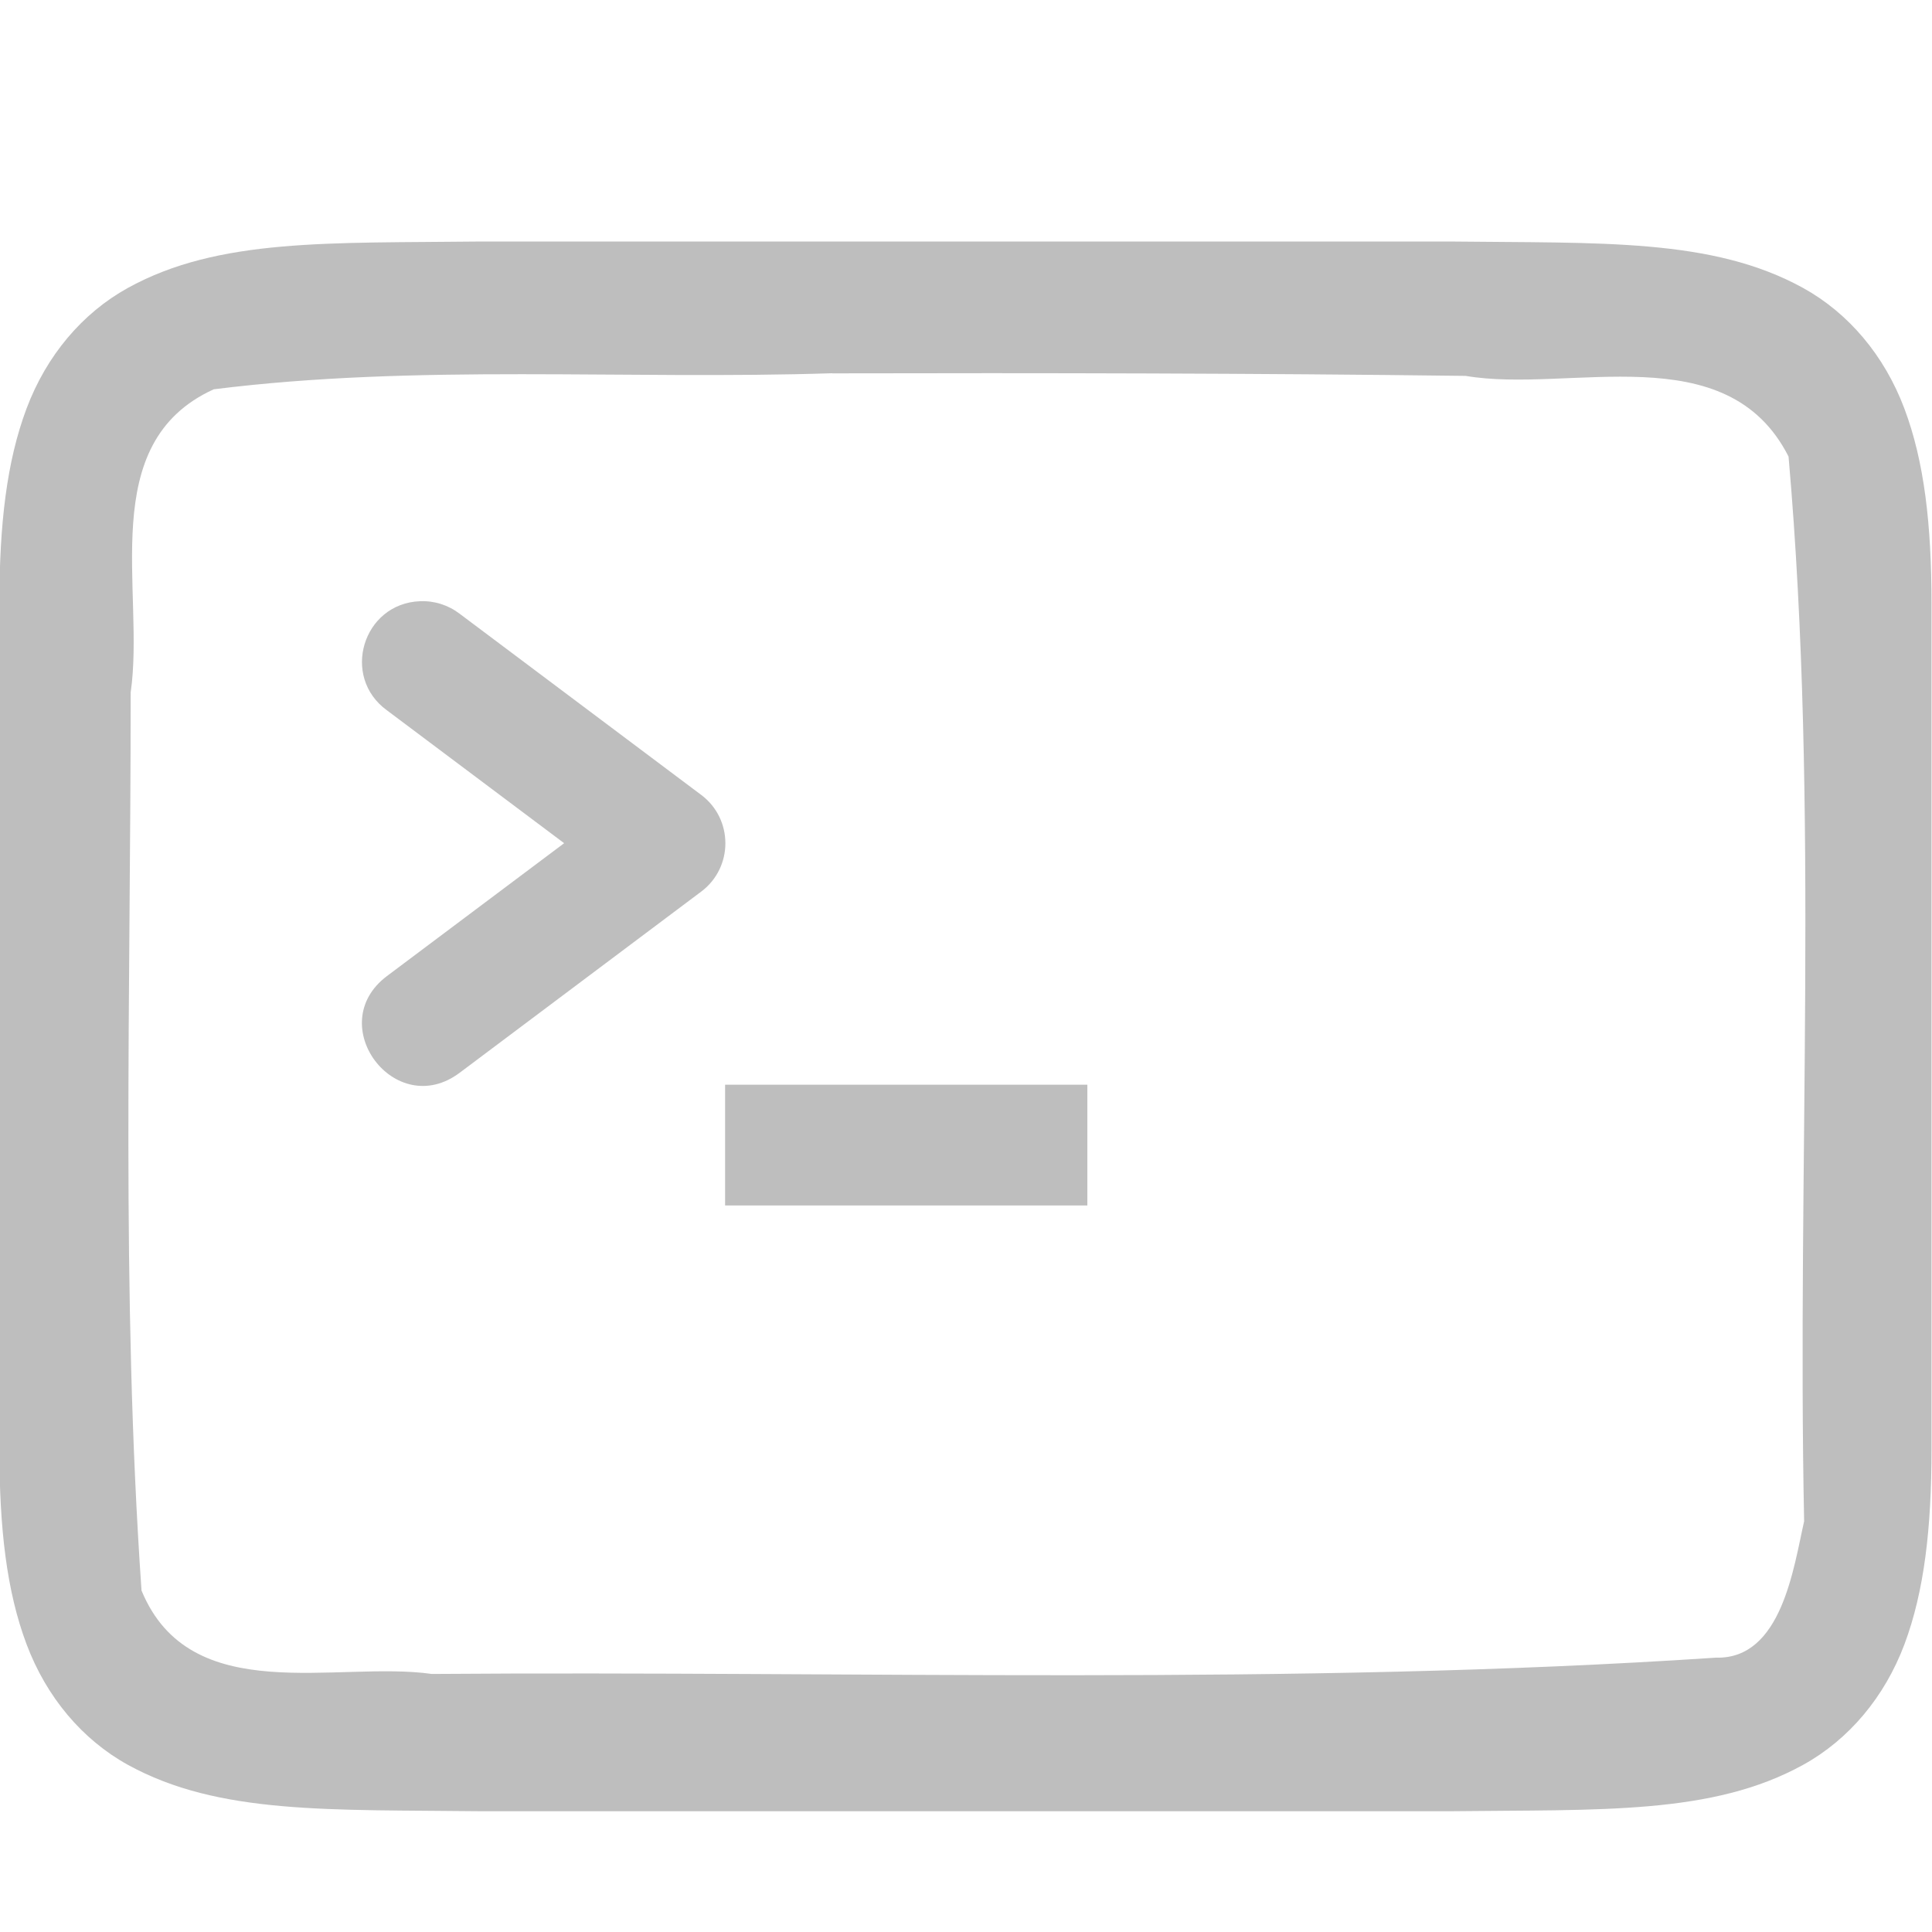
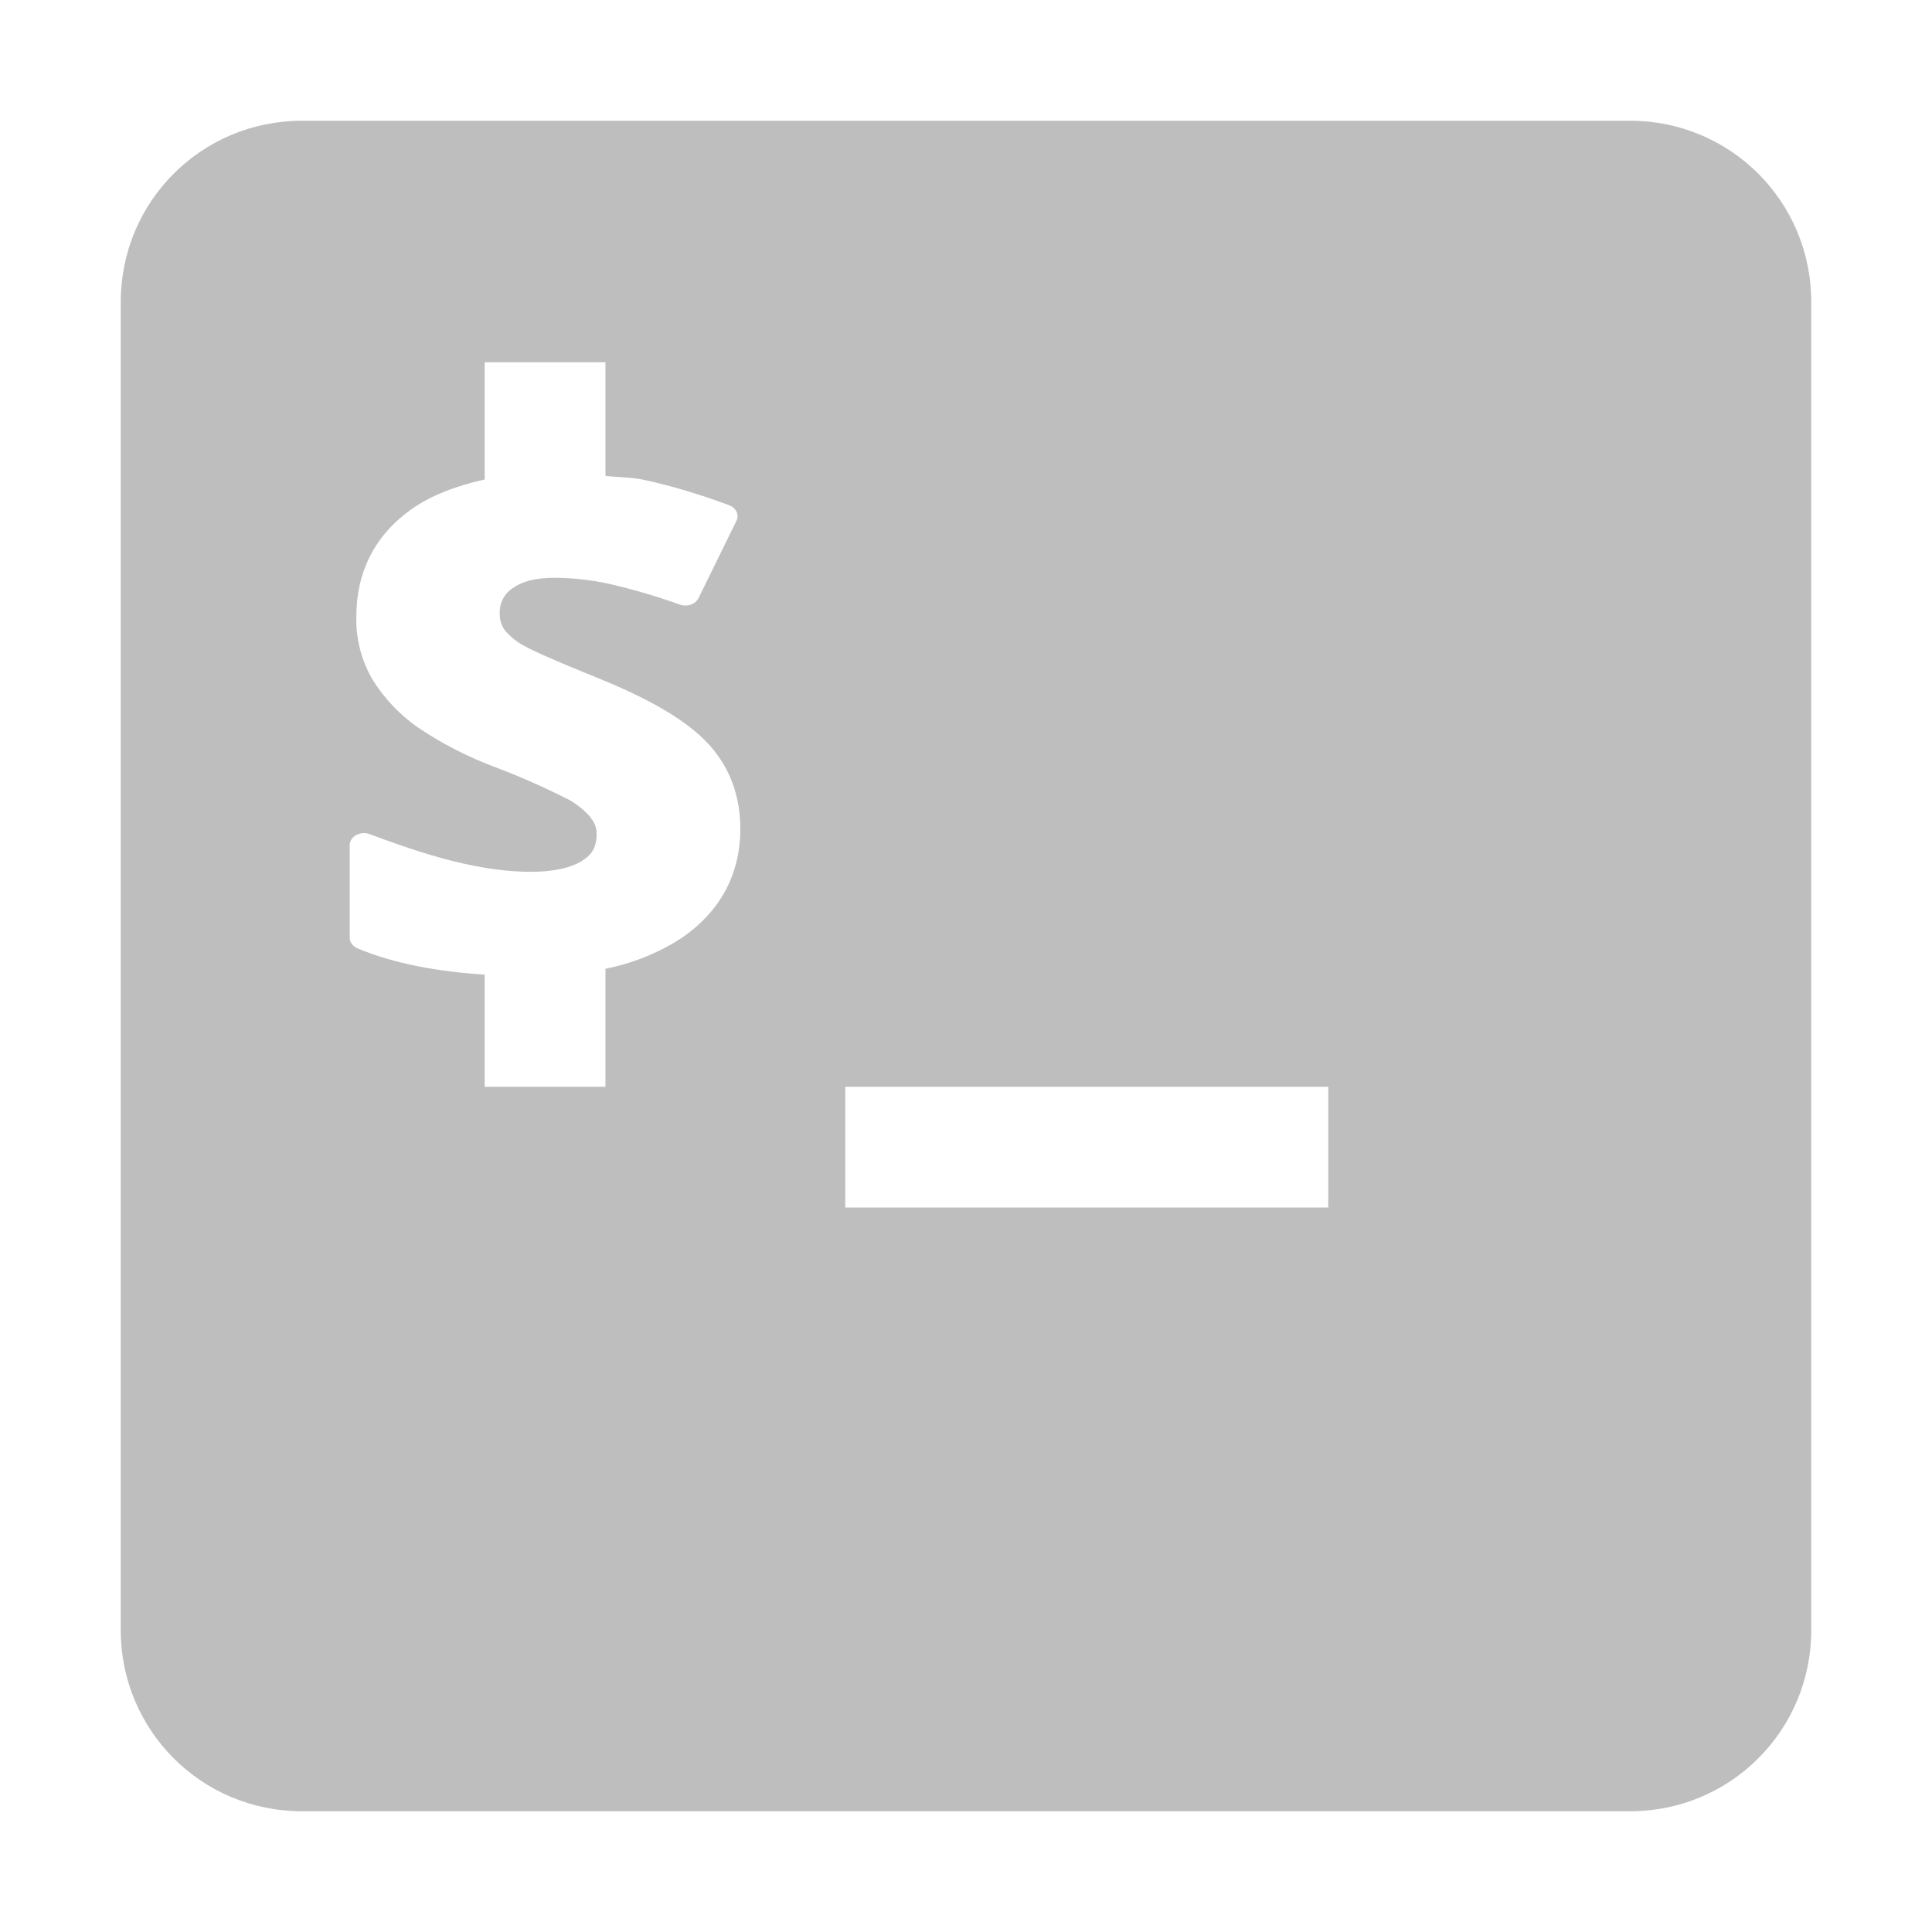
<svg xmlns="http://www.w3.org/2000/svg" version="1.1" viewBox="0 0 16 16">
-   <g transform="translate(-472 -160)">
-     <path d="m475.99 162c-1.258 0.015-2.179-0.031-2.932 0.385-0.376 0.208-0.673 0.559-0.838 0.998-0.165 0.439-0.225 0.96-0.225 1.617v7c0 0.658 0.06 1.179 0.225 1.617 0.165 0.439 0.462 0.79 0.838 0.998 0.753 0.415 1.673 0.37 2.932 0.385h8.012c1.258-0.015 2.179 0.031 2.932-0.385 0.376-0.208 0.673-0.559 0.838-0.998 0.164-0.439 0.224-0.96 0.224-1.617v-7c0-0.658-0.06-1.179-0.225-1.617-0.165-0.439-0.462-0.79-0.838-0.998-0.753-0.415-1.673-0.37-2.932-0.385h-8.008zm2.902 1.092c1.749-4e-3 3.497-1e-3 5.246 0.021 0.861 0.147 2.161-0.342 2.674 0.668 0.256 2.924 0.069 5.882 0.129 8.818-0.087 0.38-0.185 1.144-0.73 1.129-3.536 0.235-7.091 0.108-10.635 0.135-0.786-0.112-2 0.29-2.404-0.691-0.171-2.466-0.089-4.95-0.09-7.436 0.122-0.841-0.296-2.064 0.688-2.512 1.689-0.212 3.408-0.077 5.123-0.133zm-3.414 1.887c-0.474 0.019-0.657 0.626-0.273 0.904l1.467 1.1-1.467 1.1c-0.534 0.401 0.068 1.202 0.602 0.801l2-1.5c0.267-0.2 0.267-0.601 0-0.801l-2-1.5c-0.094-0.072-0.21-0.109-0.328-0.104zm2.527 4.004v1h3v-1z" fill="#bebebe" />
-   </g>
+   <path d="M2.5 1C1.669 1 1 1.669 1 2.5v11c0 .831.669 1.5 1.5 1.5h11c.831 0 1.5-.669 1.5-1.5v-11c0-.831-.669-1.5-1.5-1.5zm1.514 2h1v.941c.107.013.22.01.324.034.225.049.46.12.701.209a.118.1 0 0 1 .06.129l-.314.64a.118.1 0 0 1-.152.055 5.054 5.054 0 0 0-.594-.174 2.162 2.162 0 0 0-.445-.049c-.166 0-.276.033-.348.086a.235.235 0 0 0-.107.21.22.22 0 0 0 .04.136.562.562 0 0 0 .157.13h.002c.073.042.28.134.603.264.44.178.749.356.928.553.177.193.262.43.262.701 0 .376-.168.689-.494.908a1.807 1.807 0 0 1-.623.25V9h-1v-.928c-.381-.026-.739-.087-1.051-.217a.118.1 0 0 1-.067-.09v-.767a.118.1 0 0 1 .166-.09c.308.116.564.197.768.242.208.047.397.07.563.07.198 0 .336-.035.421-.087.086-.052.127-.114.127-.227 0-.057-.02-.1-.056-.142a.118.1 0 0 0 0-.002.678.678 0 0 0-.192-.149.118.1 0 0 0-.002 0 6.11 6.11 0 0 0-.58-.256 3.034 3.034 0 0 1-.658-.338 1.37 1.37 0 0 1-.365-.386.986.986 0 0 1-.137-.526c0-.366.15-.67.451-.886.169-.12.378-.198.612-.25zM7 9h4v1H7z" fill="#bebebe" />
</svg>
